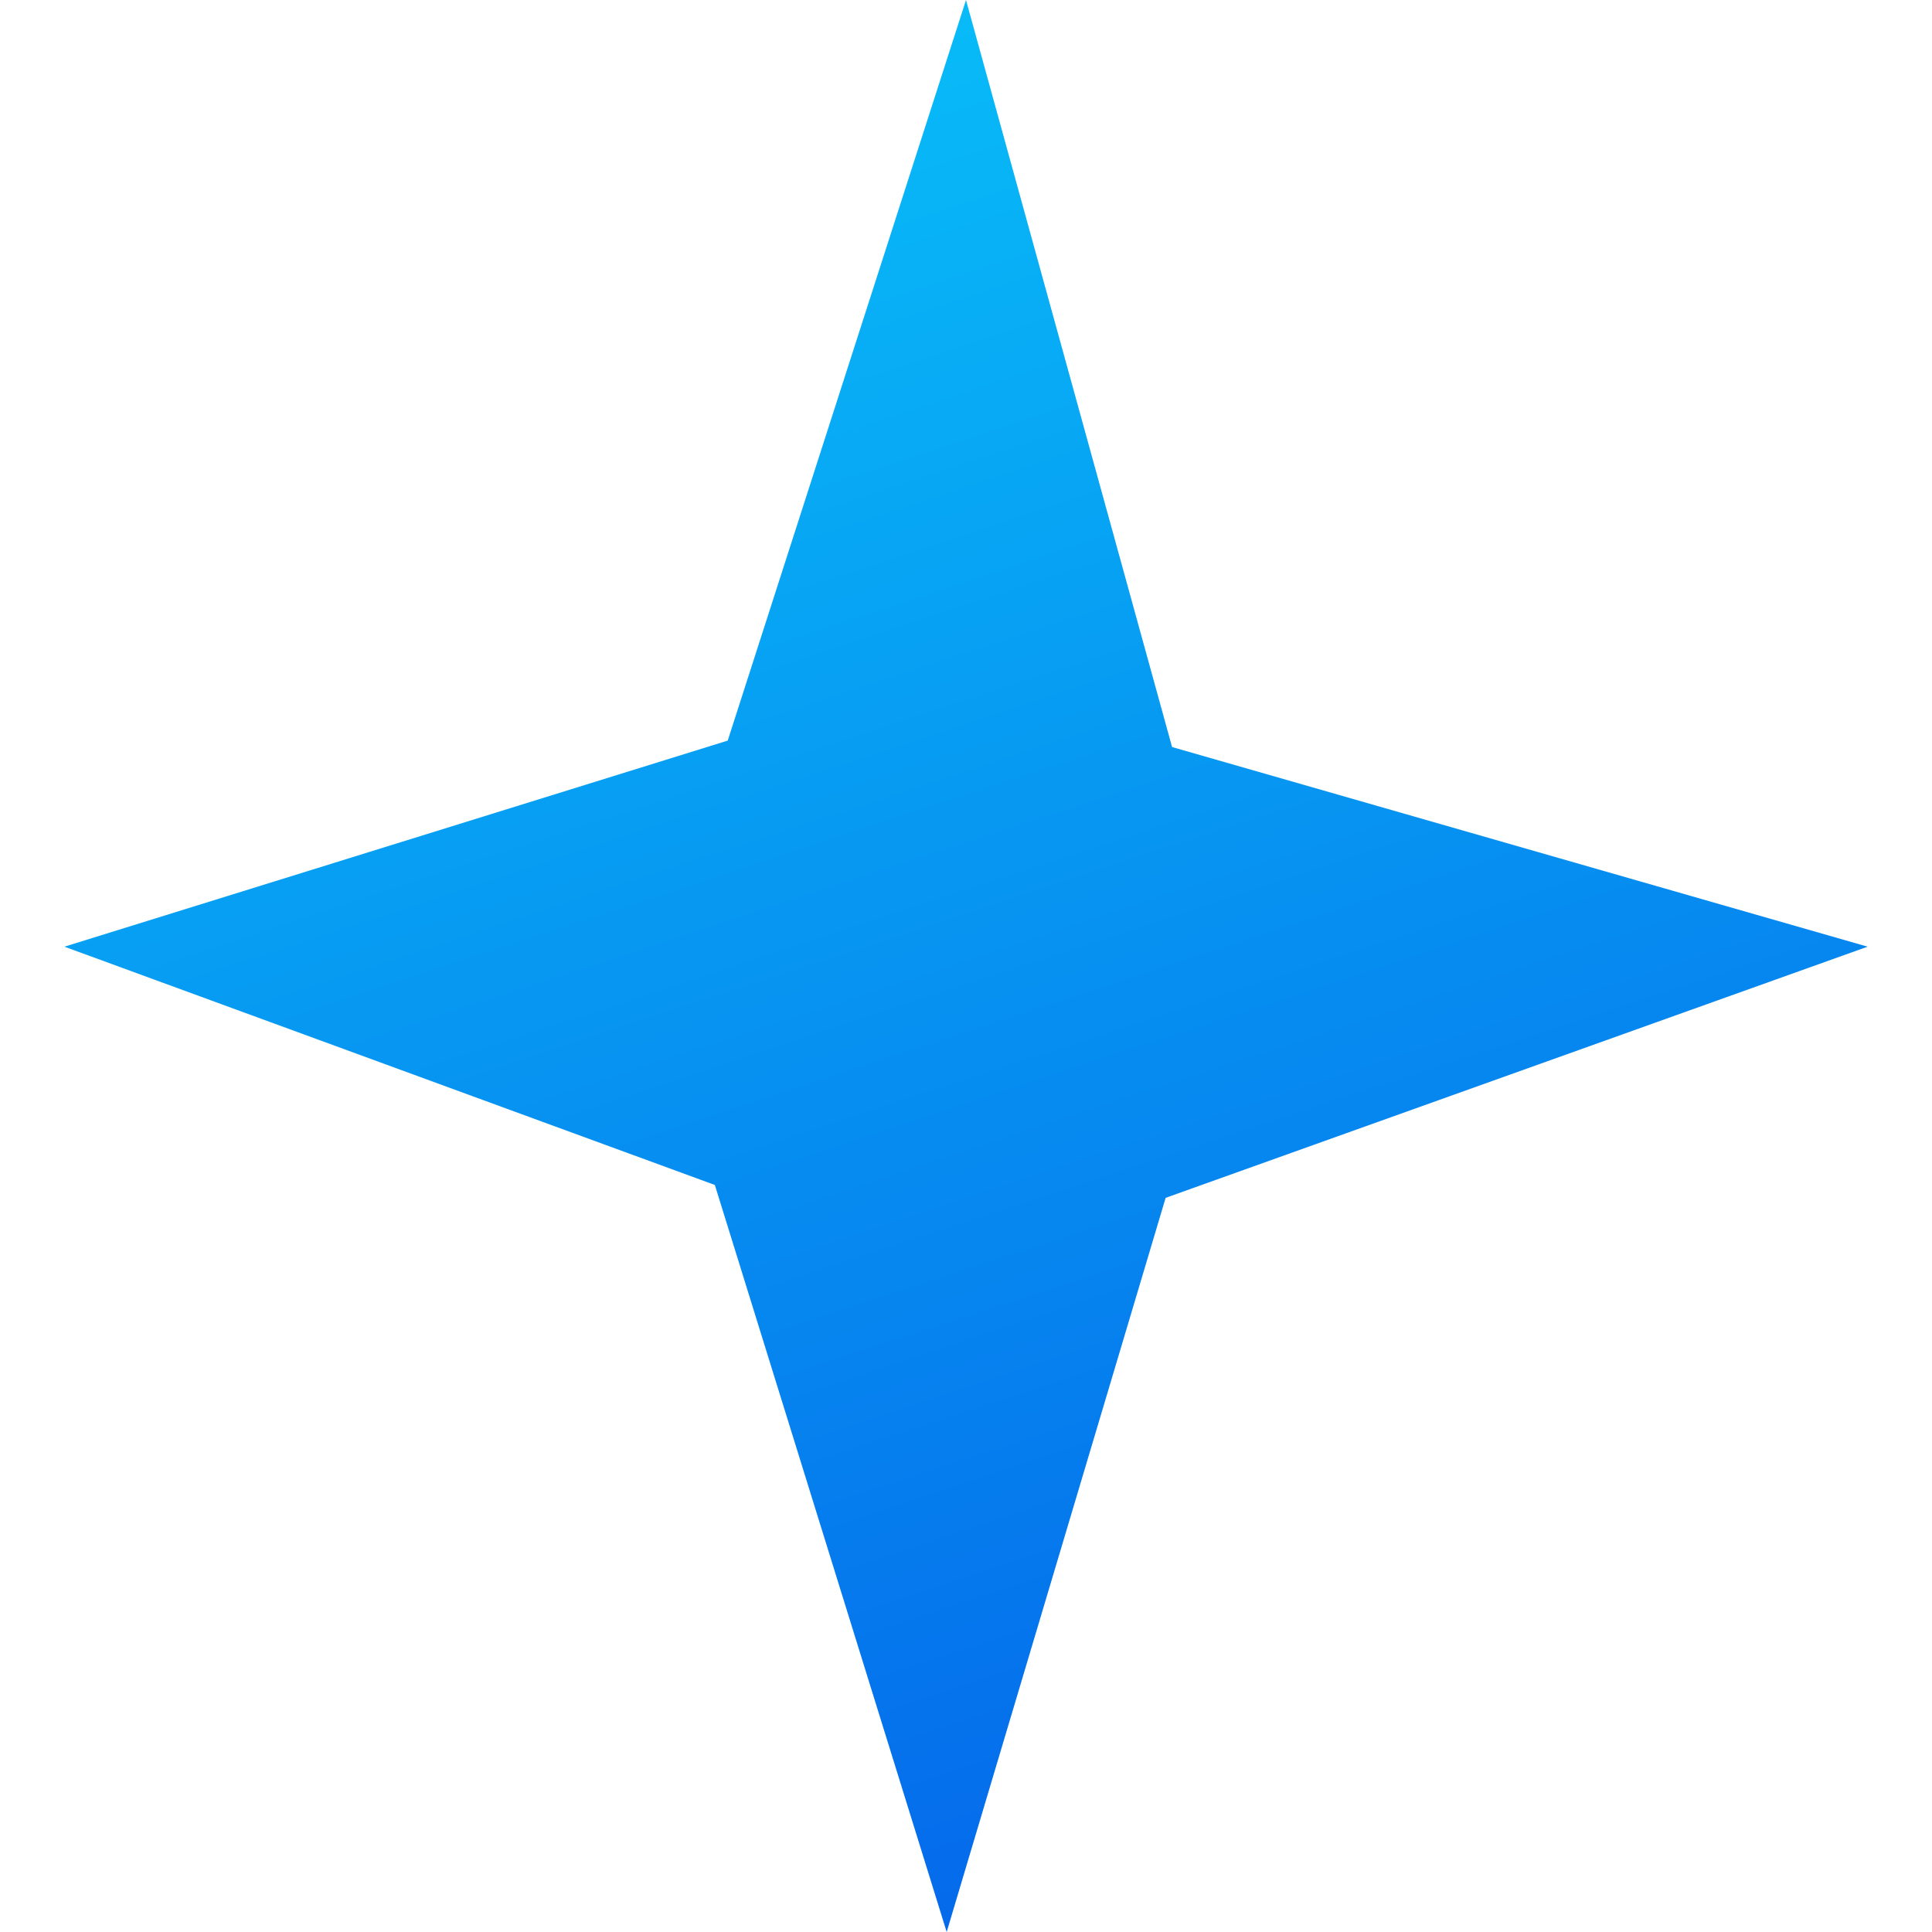
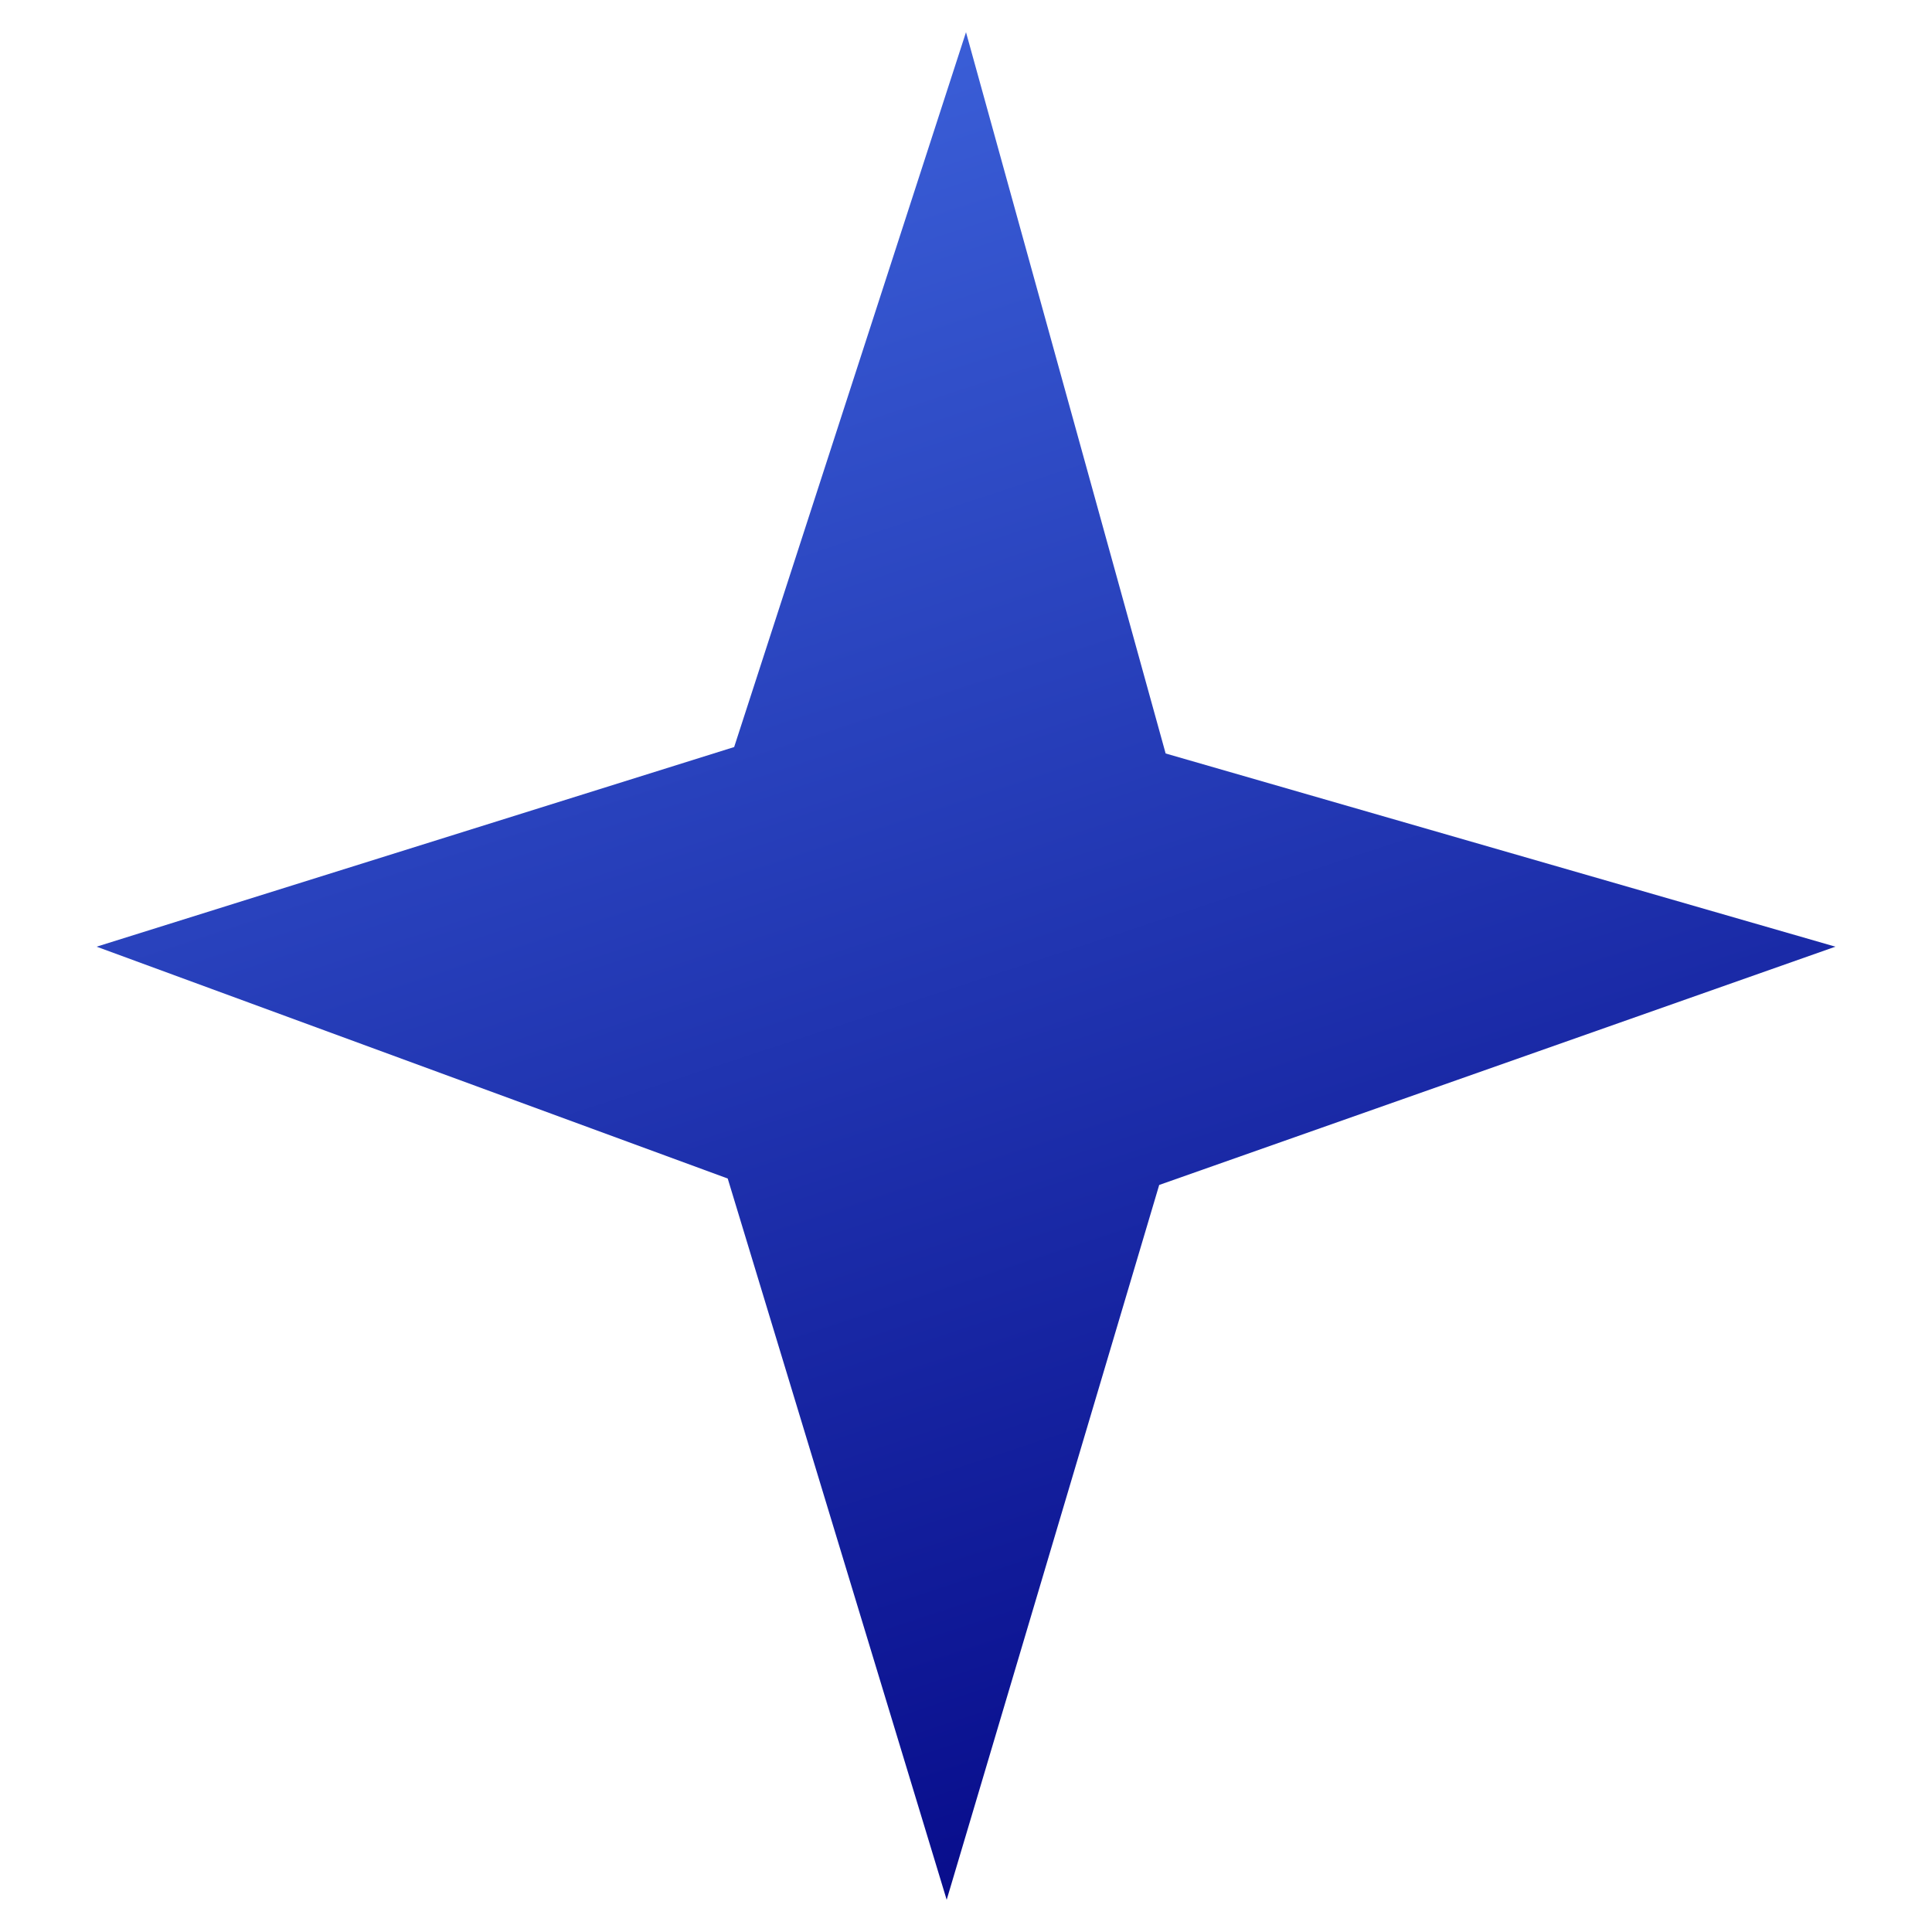
<svg xmlns="http://www.w3.org/2000/svg" version="1.1" id="Layer_1" x="0px" y="0px" viewBox="0 0 30 30" style="enable-background:new 0 0 30 30;" xml:space="preserve">
  <style type="text/css">
	.st0{fill:url(#SVGID_1_);}
</style>
-   <linearGradient id="SVGID_1_" gradientUnits="userSpaceOnUse" x1="295.438" y1="-203.798" x2="306.906" y2="-238.662" gradientTransform="matrix(1 0 0 -1 -286 -206)">
-     <stop offset="0" style="stop-color:#09C6F9" />
-     <stop offset="1" style="stop-color:#045DE9" />
+   <linearGradient id="SVGID_1_" gradientUnits="userSpaceOnUse" x1="295.624" y1="-242.372" x2="306.709" y2="-276.073" gradientTransform="matrix(1 0 0 -1 -286 -244)">
+     <stop offset="0" style="stop-color:#4169E1" />
+     <stop offset="1" style="stop-color:#000080" />
  </linearGradient>
-   <path class="st0" d="M15,0l-3.7,11.5L1,14.7l10.1,3.7L14.7,30l3.4-11.4L29,14.7l-10.8-3.1L15,0z" />
+   <path class="st0" d="M15,0.5l-3.6,11.1l-9.9,3.1l9.8,3.6l3.4,11.2L18,18.4l10.5-3.7l-10.4-3L15,0.5z" />
</svg>
